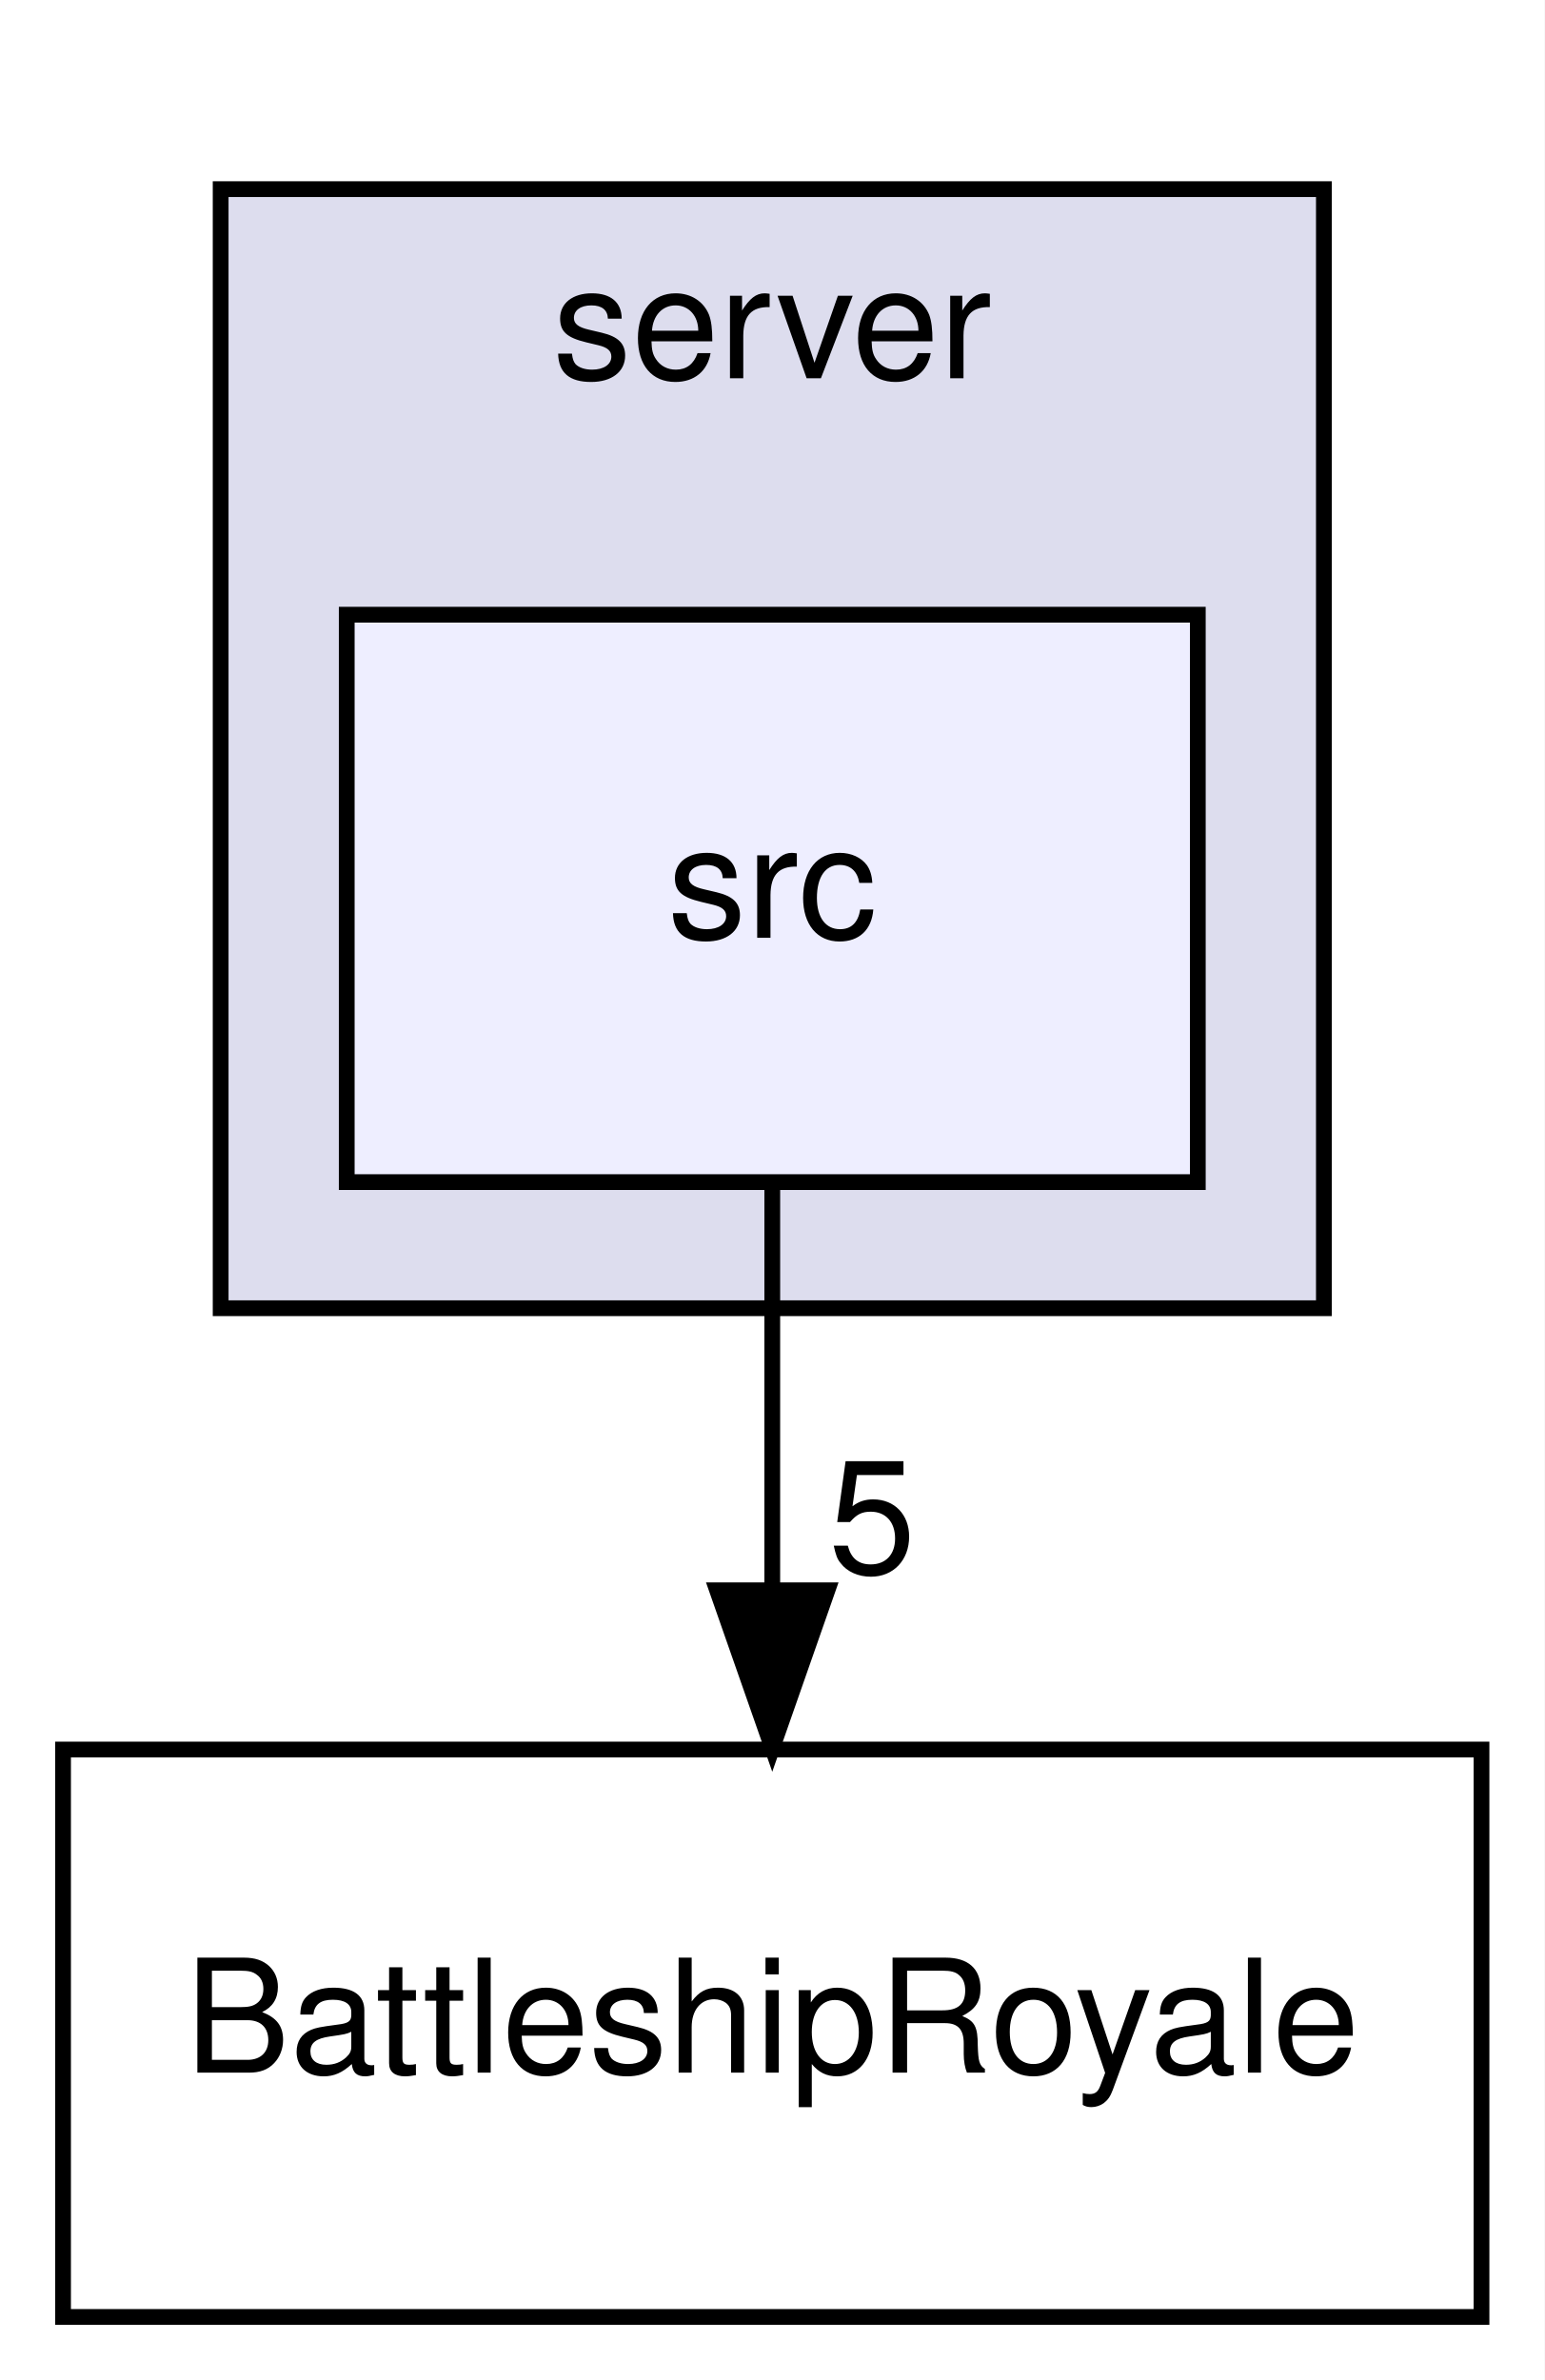
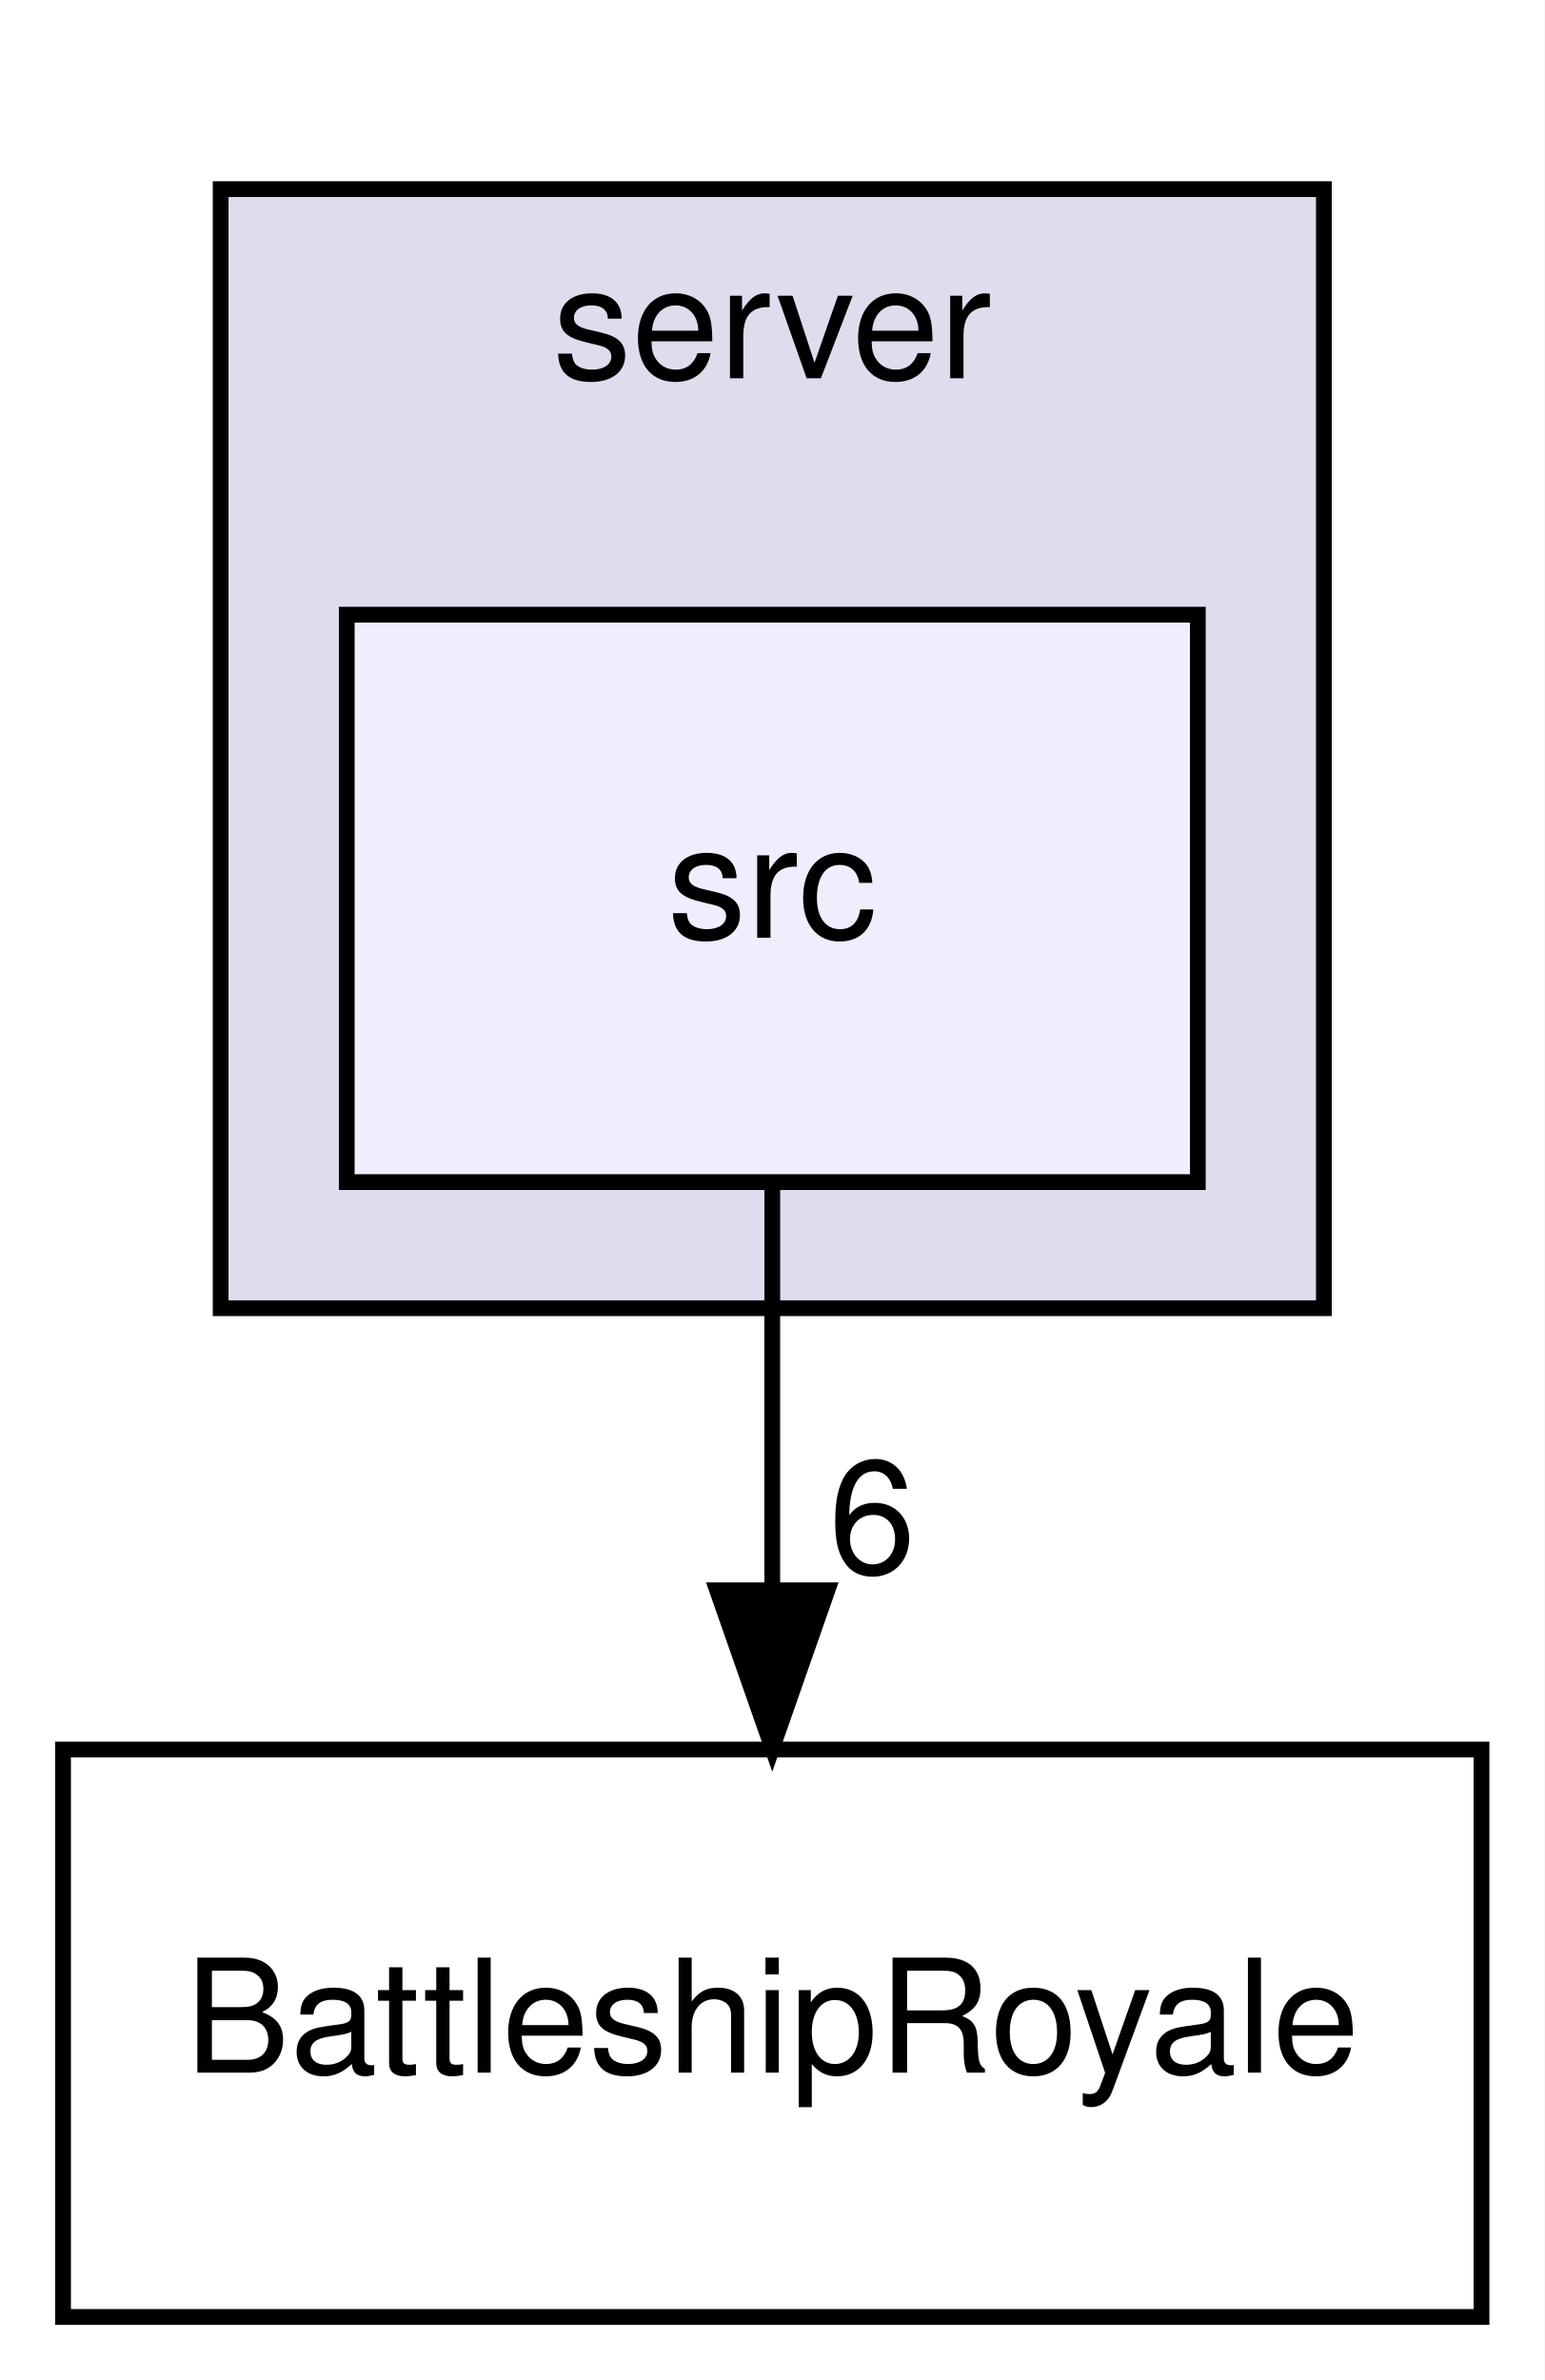
<svg xmlns="http://www.w3.org/2000/svg" xmlns:xlink="http://www.w3.org/1999/xlink" width="98pt" height="151pt" viewBox="0.00 0.00 98.00 151.00">
  <g id="graph0" class="graph" transform="scale(1 1) rotate(0) translate(4 147)">
    <polygon fill="white" stroke="none" points="-4,4 -4,-147 94,-147 94,4 -4,4" />
    <g id="clust1" class="cluster">
      <g id="a_clust1">
        <a xlink:href="dir_075bb3ff235063c77951cd176d15a741.html" target="_top" xlink:title="server">
          <polygon fill="#ddddee" stroke="black" points="10,-64 10,-135 80,-135 80,-64 10,-64" />
          <text text-anchor="middle" x="45" y="-123" font-family="Helvetica,sans-Serif" font-size="10.00">server</text>
        </a>
      </g>
    </g>
    <g id="node1" class="node">
      <g id="a_node1">
        <a xlink:href="dir_aec46070e25e2e5fb0789c4048a4272f.html" target="_top" xlink:title="src">
          <polygon fill="#eeeeff" stroke="black" points="72,-108 18,-108 18,-72 72,-72 72,-108" />
          <text text-anchor="middle" x="45" y="-87.5" font-family="Helvetica,sans-Serif" font-size="10.00">src</text>
        </a>
      </g>
    </g>
    <g id="node2" class="node">
      <g id="a_node2">
        <a xlink:href="dir_4db07c9d7f8d5a8284ae701bfea002b8.html" target="_top" xlink:title="BattleshipRoyale">
          <polygon fill="none" stroke="black" points="90,-36 0,-36 0,-0 90,-0 90,-36" />
          <text text-anchor="middle" x="45" y="-15.5" font-family="Helvetica,sans-Serif" font-size="10.00">BattleshipRoyale</text>
        </a>
      </g>
    </g>
    <g id="edge1" class="edge">
      <path fill="none" stroke="black" d="M45,-71.697C45,-63.983 45,-54.712 45,-46.112" />
      <polygon fill="black" stroke="black" points="48.5,-46.104 45,-36.104 41.5,-46.104 48.5,-46.104" />
      <g id="a_edge1-headlabel">
-         <a xlink:href="dir_000006_000007.html" target="_top" xlink:title="5">
-           <text text-anchor="middle" x="51.339" y="-47.199" font-family="Helvetica,sans-Serif" font-size="10.00">5</text>
+         <a xlink:href="dir_000006_000007.html" target="_top" xlink:title="6">
+           <text text-anchor="middle" x="51.339" y="-47.199" font-family="Helvetica,sans-Serif" font-size="10.00">6</text>
        </a>
      </g>
    </g>
  </g>
</svg>
